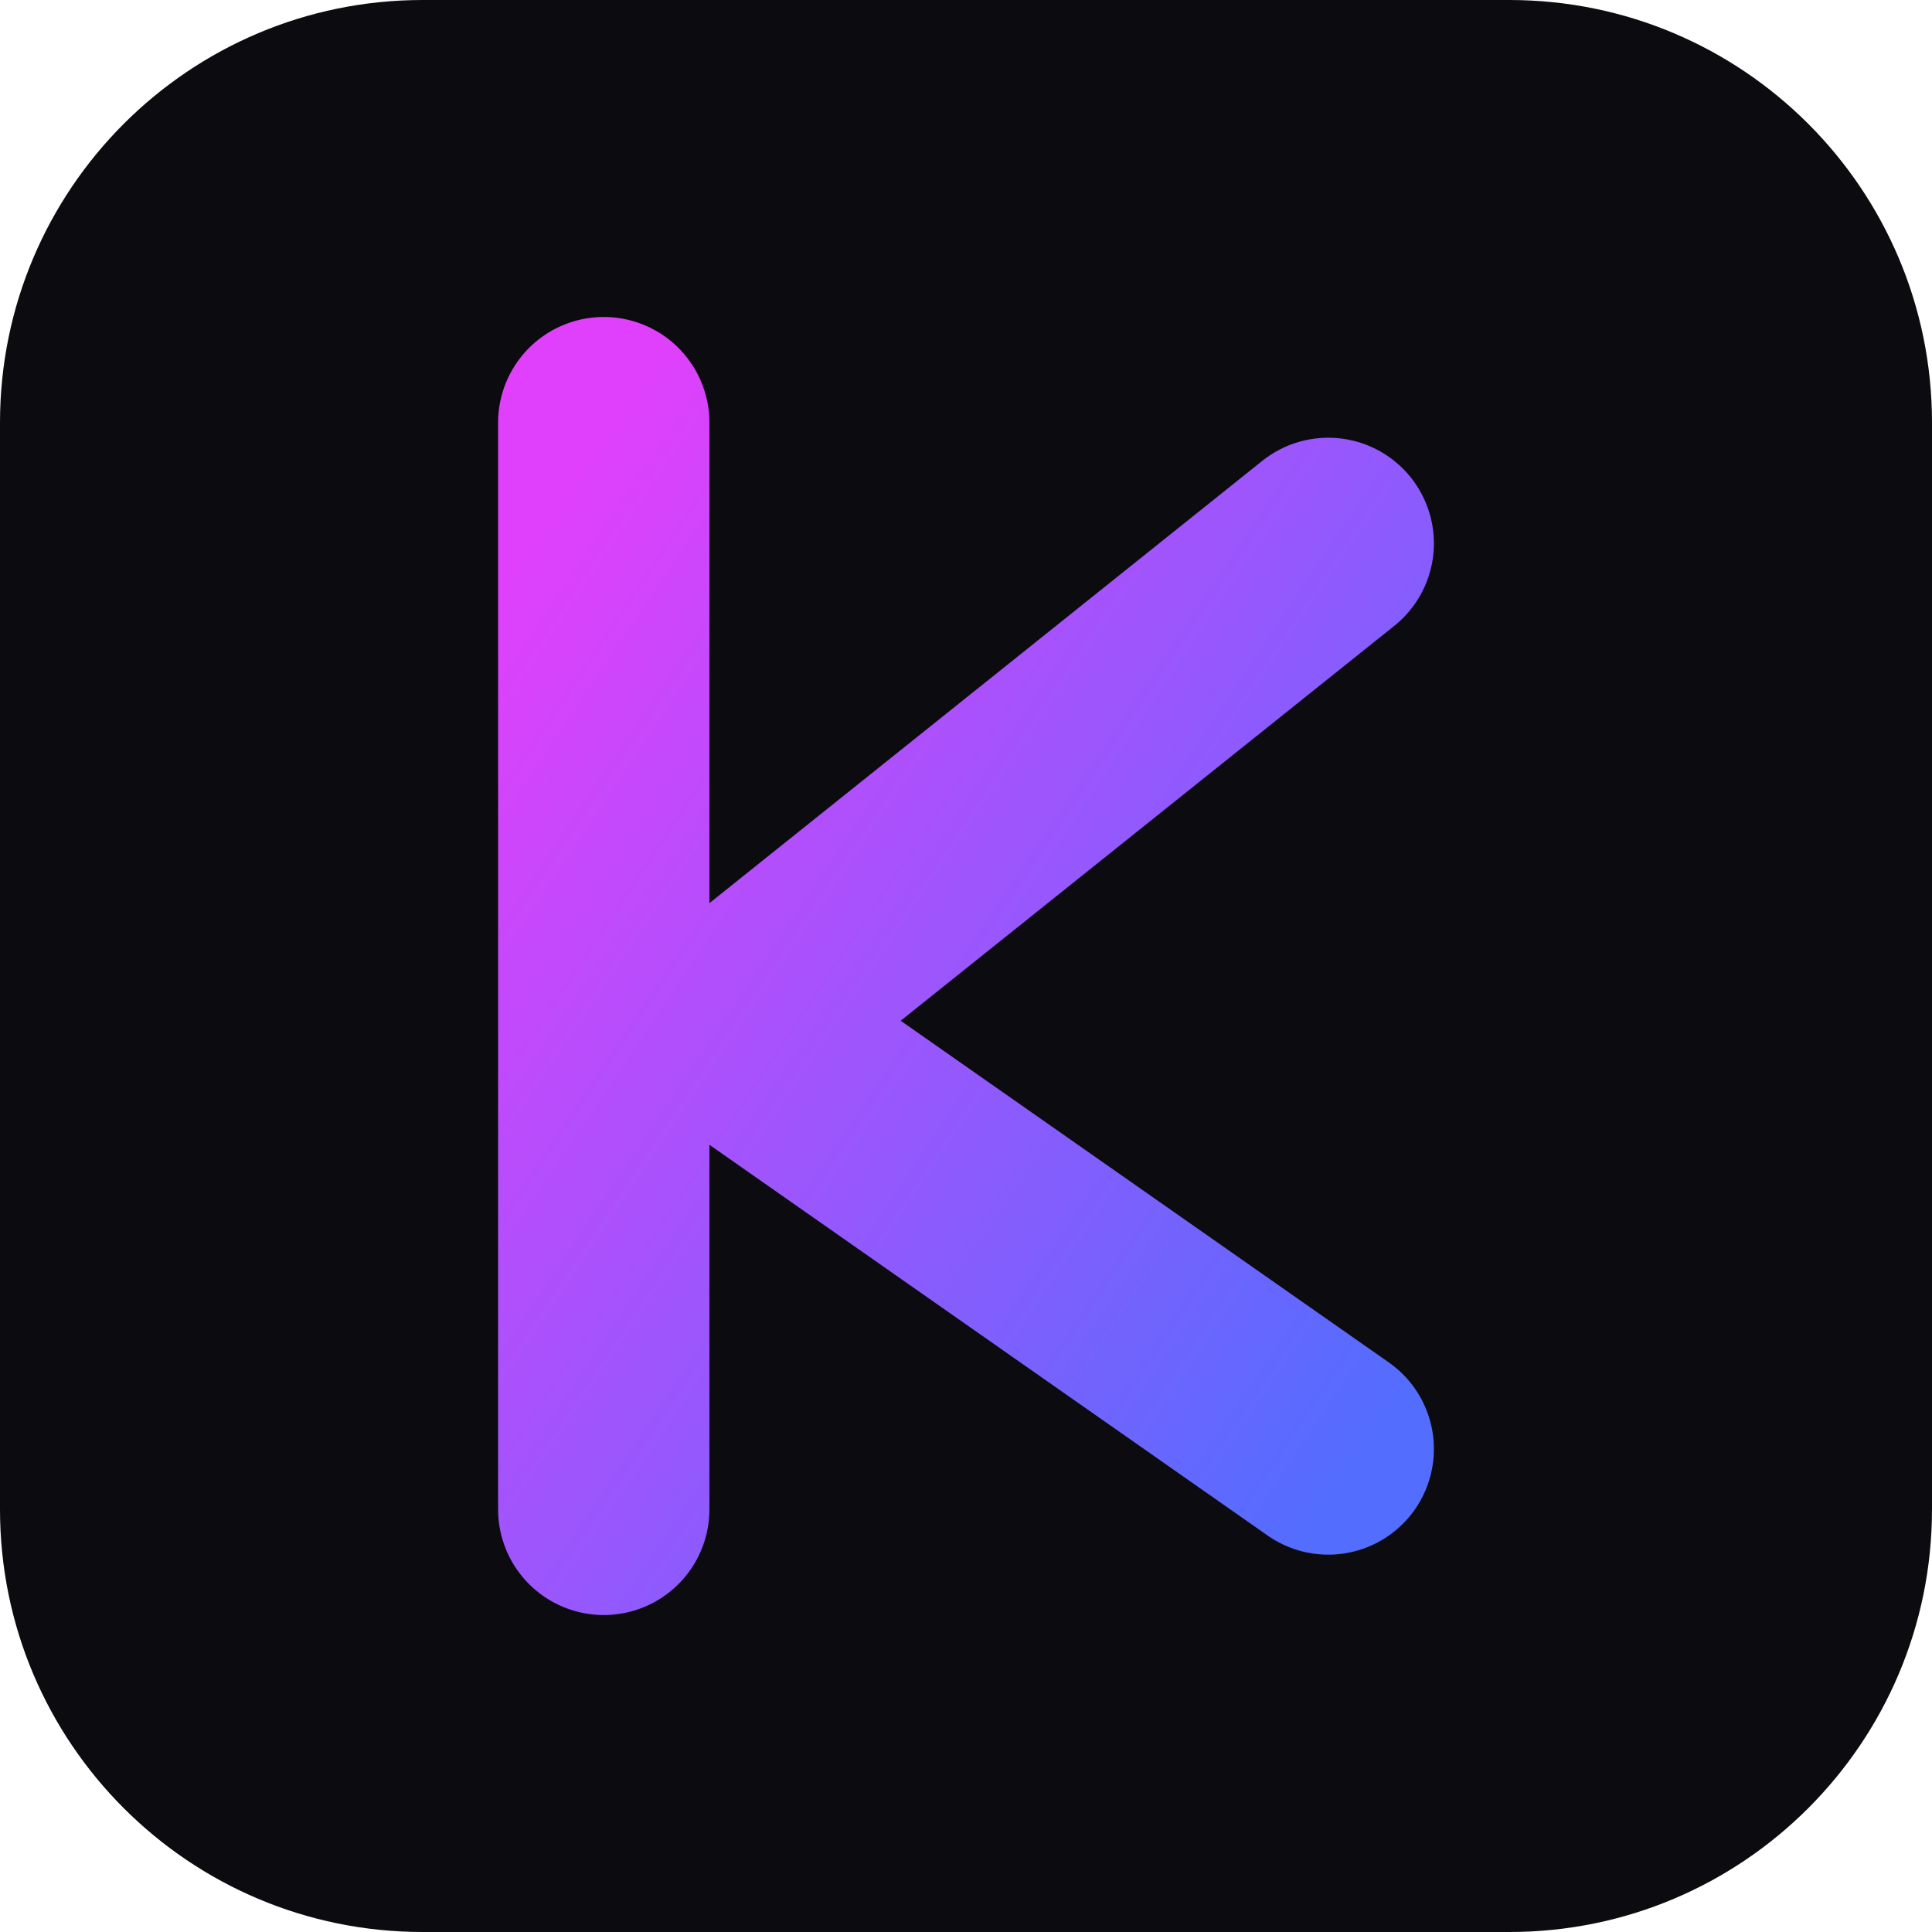
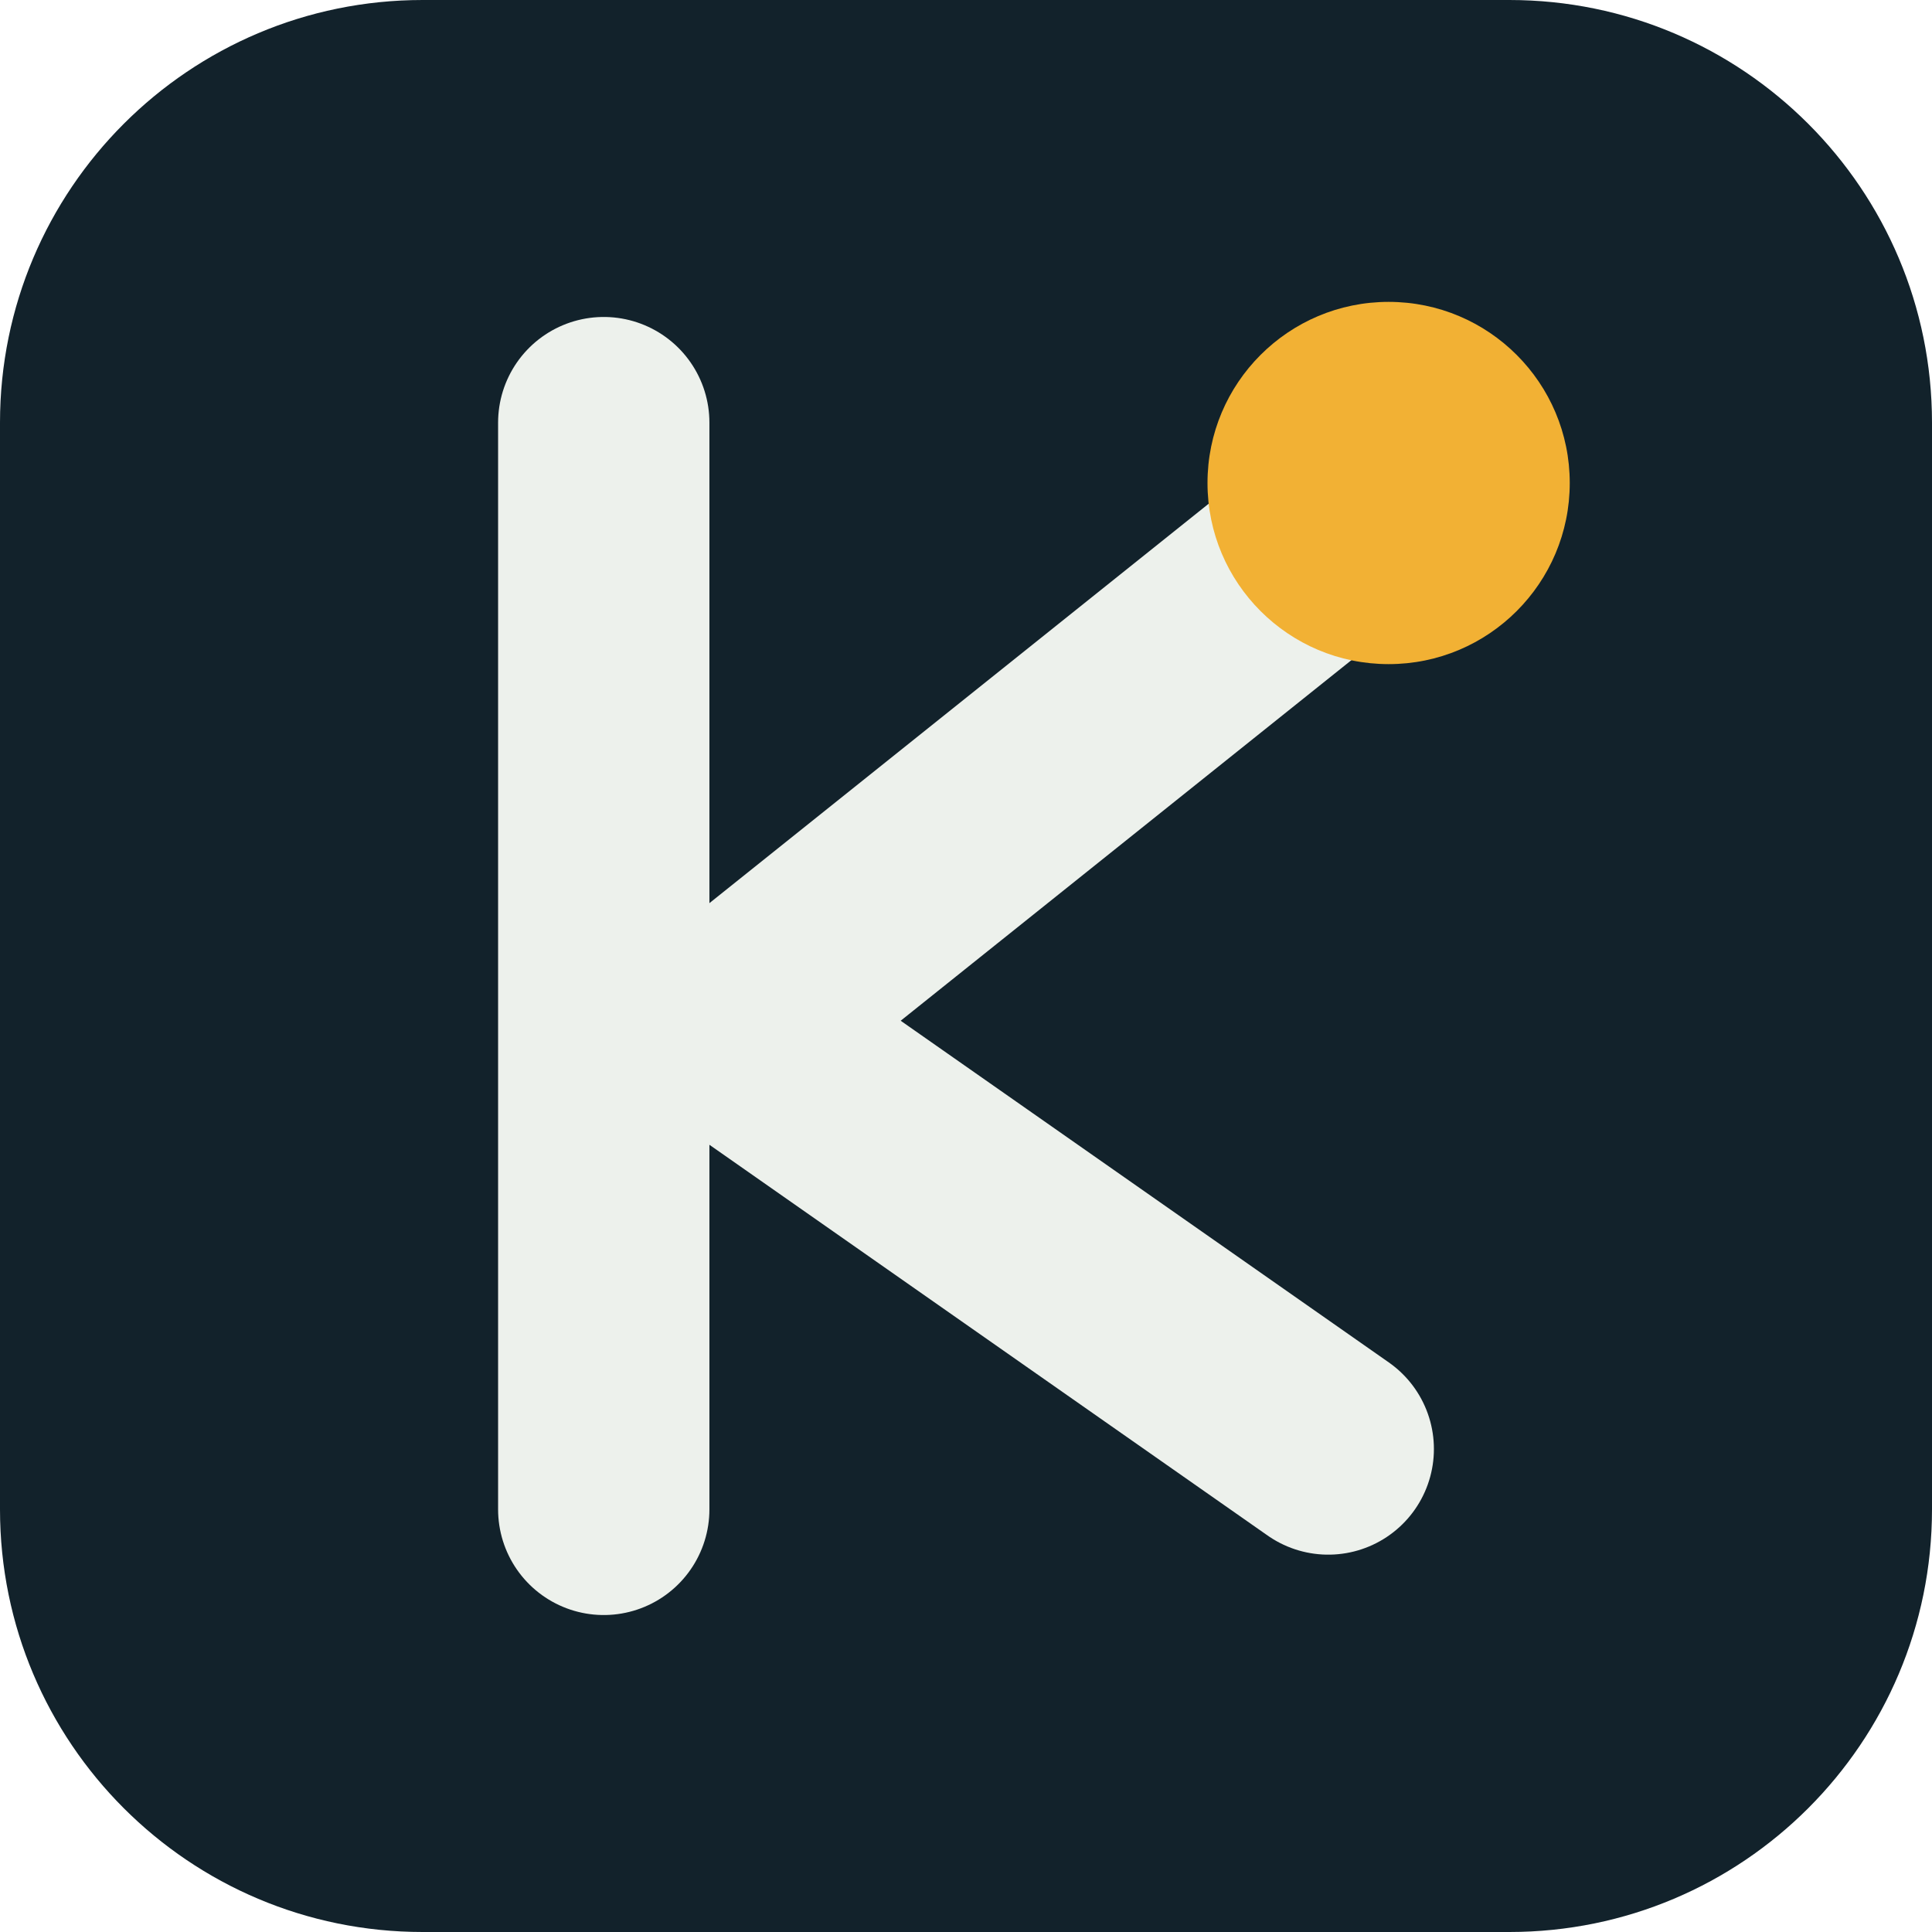
<svg xmlns="http://www.w3.org/2000/svg" viewBox="0 0 64 64">
-   <defs>
-     <linearGradient id="ac" x1="0%" y1="0%" x2="100%" y2="100%">
-       <stop offset="0%" stop-color="#e040fb" />
-       <stop offset="100%" stop-color="#536dfe" />
-     </linearGradient>
-   </defs>
-   <rect width="64" height="64" rx="14" fill="#0c0b10" />
-   <path d="M20 14v36M44 18L24 34l20 14" fill="none" stroke="url(#ac)" stroke-width="7" stroke-linecap="round" stroke-linejoin="round" />
+   <rect width="64" height="64" rx="14" fill="#12222b" />
+   <path d="M20 14v36M44 18L24 34l20 14" fill="none" stroke="#edf1ec" stroke-width="7" stroke-linecap="round" stroke-linejoin="round" />
+   <circle cx="46" cy="16" r="6" fill="#f2b134" />
</svg>
